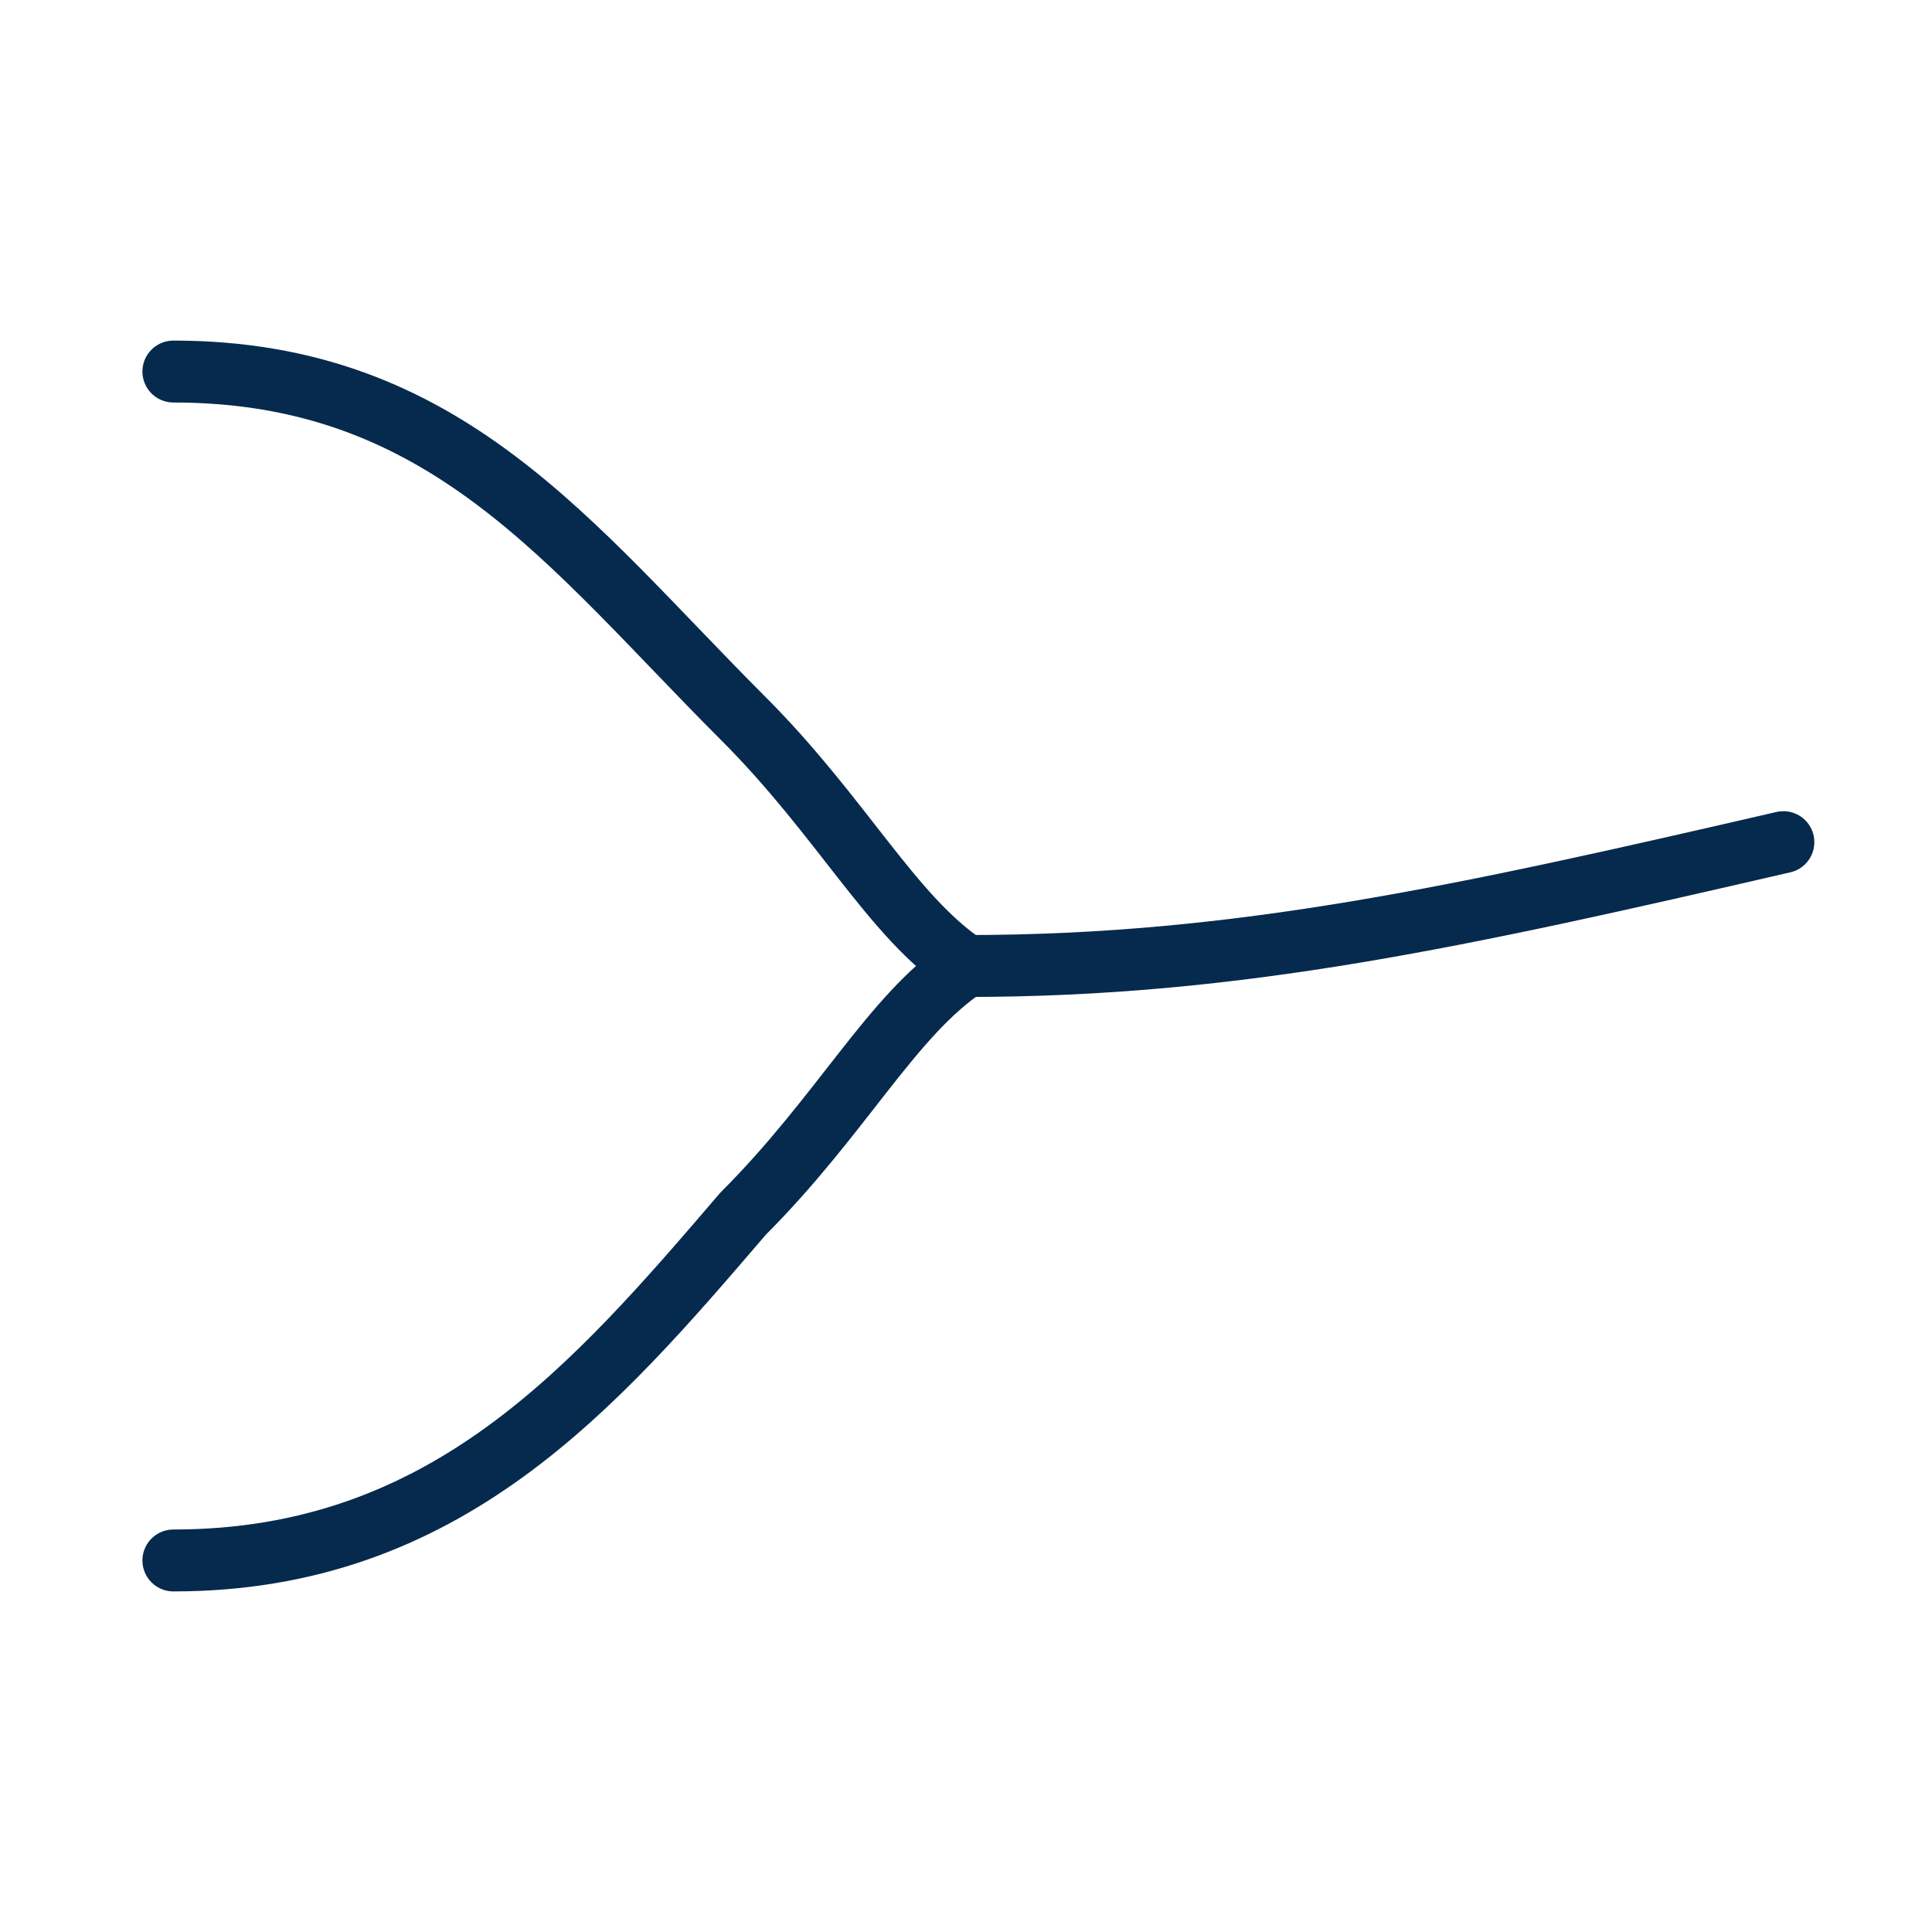
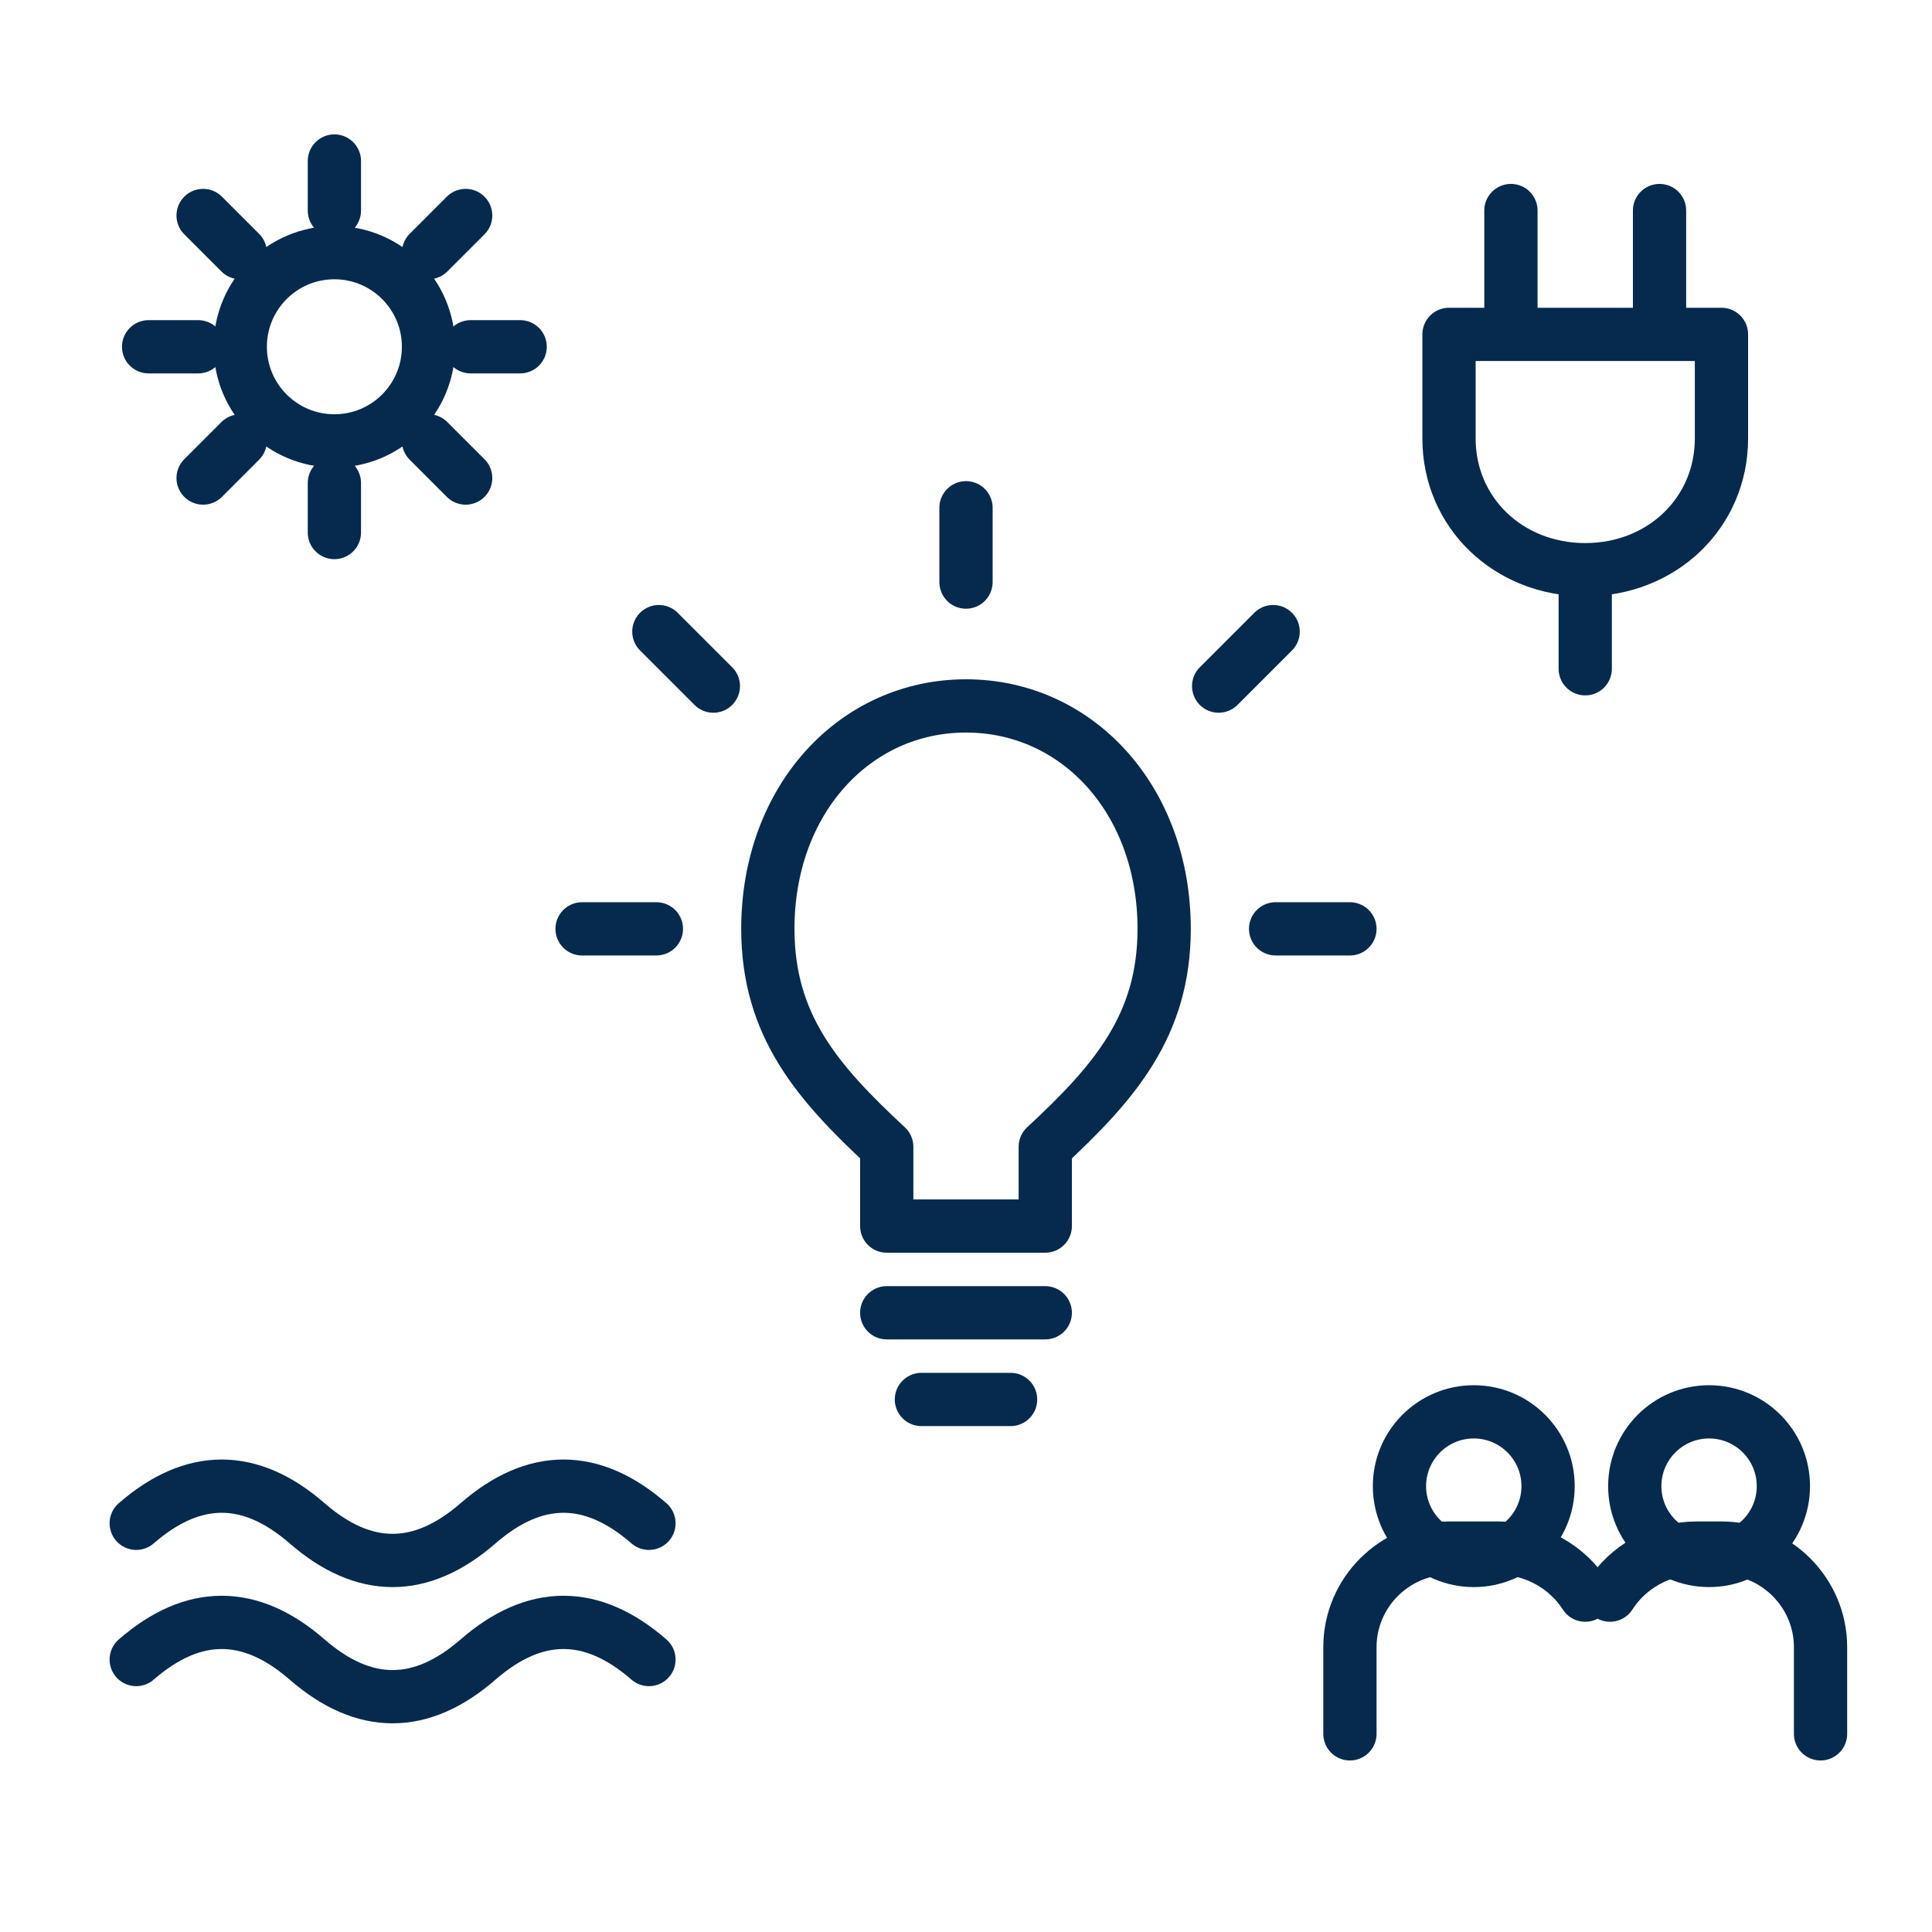
- <svg xmlns="http://www.w3.org/2000/svg" width="78" height="78" viewBox="0 0 78 78">
-   <g fill="none" stroke="#062a4d" stroke-width="2.5" stroke-linecap="round" stroke-linejoin="round">
-     <path d="M7 15C18 15 23 22 30 29C34 33 36 37 39 39" />
-     <path d="M7 63C18 63 24 56 30 49C34 45 36 41 39 39" />
-     <path d="M39 39C50 39 59 37 72 34" />
+ <svg xmlns="http://www.w3.org/2000/svg" width="78" height="78" viewBox="0 0 78 78" role="img" aria-label="Eine gemeinsame Idee aus Bodensee, Energie, Technik und Menschen">
+   <g fill="none" stroke="#062a4d" stroke-width="2.15" stroke-linecap="round" stroke-linejoin="round">
+     <path d="M31 37.5c0-5.2 3.5-9 8-9s8 3.8 8 9c0 3.9-2 6.2-4.8 8.8v3.2h-6.4v-3.2C33 43.7 31 41.4 31 37.5z" />
+     <path d="M35.8 53h6.4M37.2 56.5h3.6" />
+     <path d="M39 23.5v-3M28.8 27.7l-2.2-2.2M49.2 27.7l2.2-2.2M26.5 37.5h-3M51.5 37.5h3" />
+     <circle cx="13.5" cy="14" r="3.8" />
+     <path d="M13.5 6.5v2M13.5 19.5v2M6 14h2M19 14h2M8.2 8.7l1.5 1.5M17.3 17.8l1.5 1.5M18.8 8.7l-1.5 1.5M9.7 17.8l-1.5 1.5" />
+     <path d="M61 8.5v5M67 8.5v5M58.5 13.5h11v4.2c0 3-2.4 5.3-5.5 5.3s-5.5-2.3-5.5-5.3zM64 23v4" />
+     <path d="M5.5 61.5c2.3-2 4.6-2 6.9 0s4.6 2 6.9 0 4.6-2 6.9 0M5.5 67c2.3-2 4.6-2 6.9 0s4.6 2 6.9 0 4.6-2 6.9 0" />
+     <circle cx="59.5" cy="60" r="3" />
+     <circle cx="69" cy="60" r="3" />
+     <path d="M54.5 70v-3.5c0-2.2 1.8-4 4-4h2c1.5 0 2.8.8 3.5 1.9M73.5 70v-3.5c0-2.2-1.8-4-4-4h-1c-1.5 0-2.8.8-3.5 1.9" />
  </g>
</svg>
